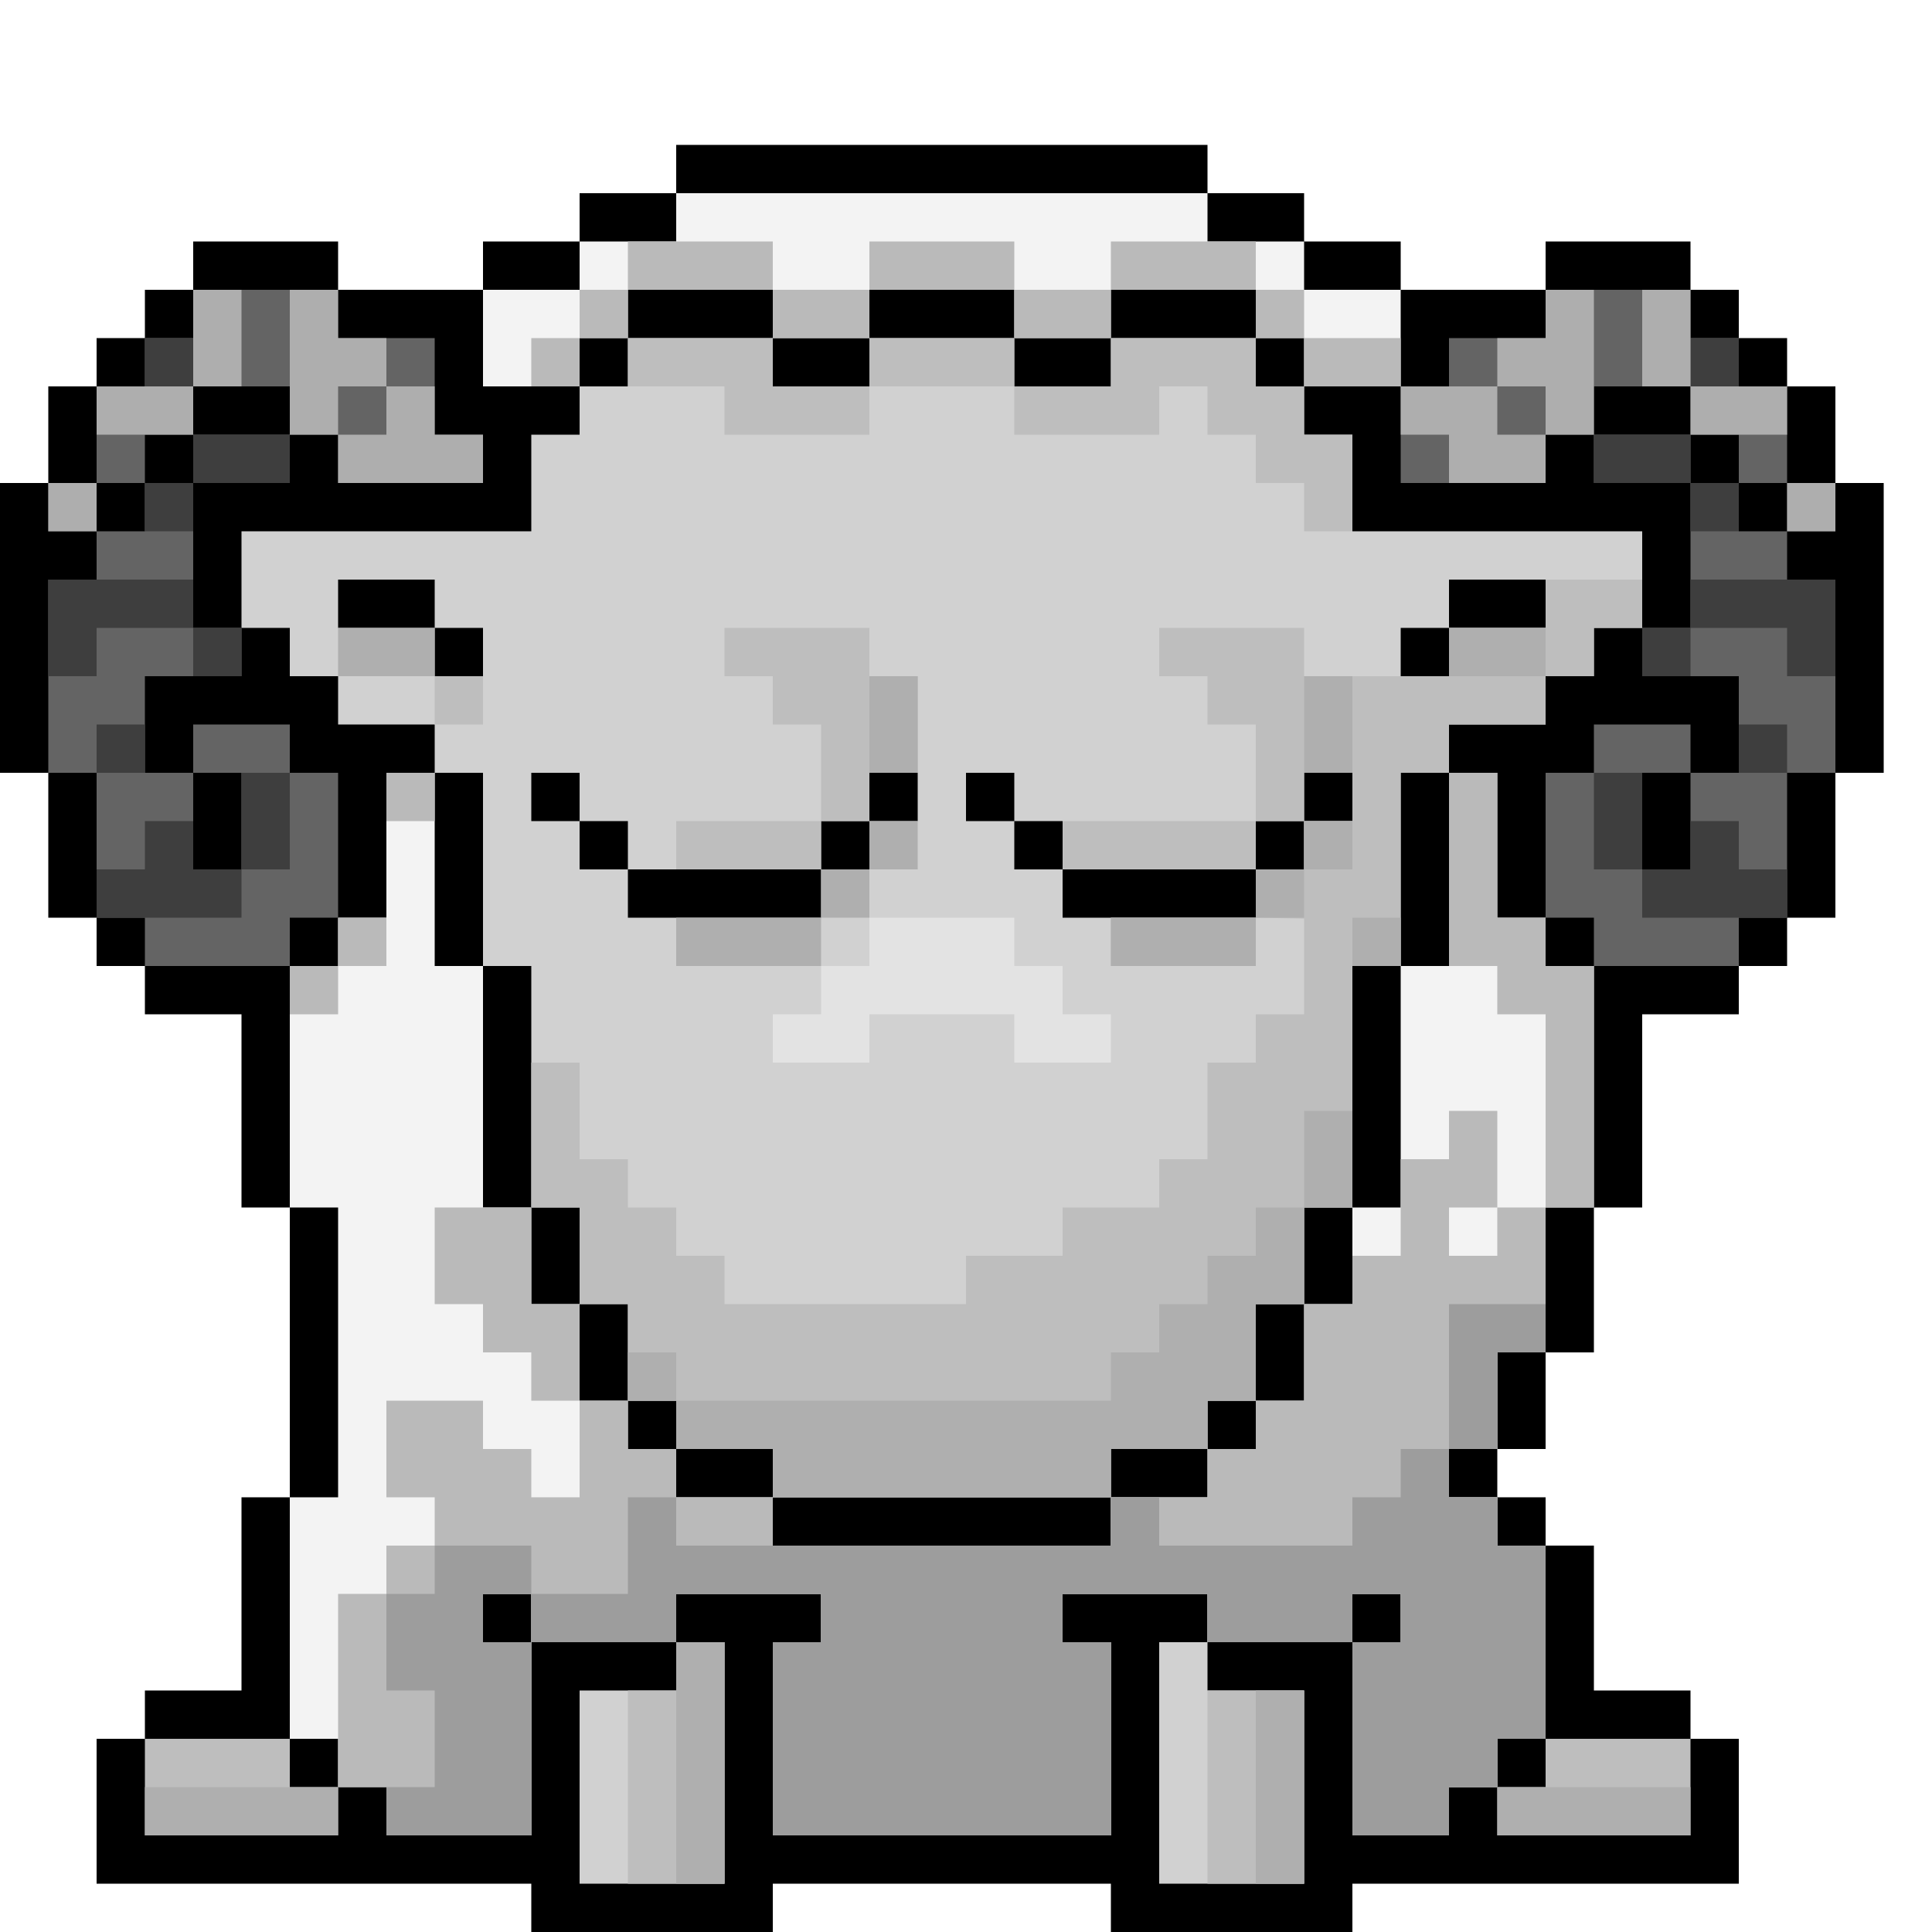
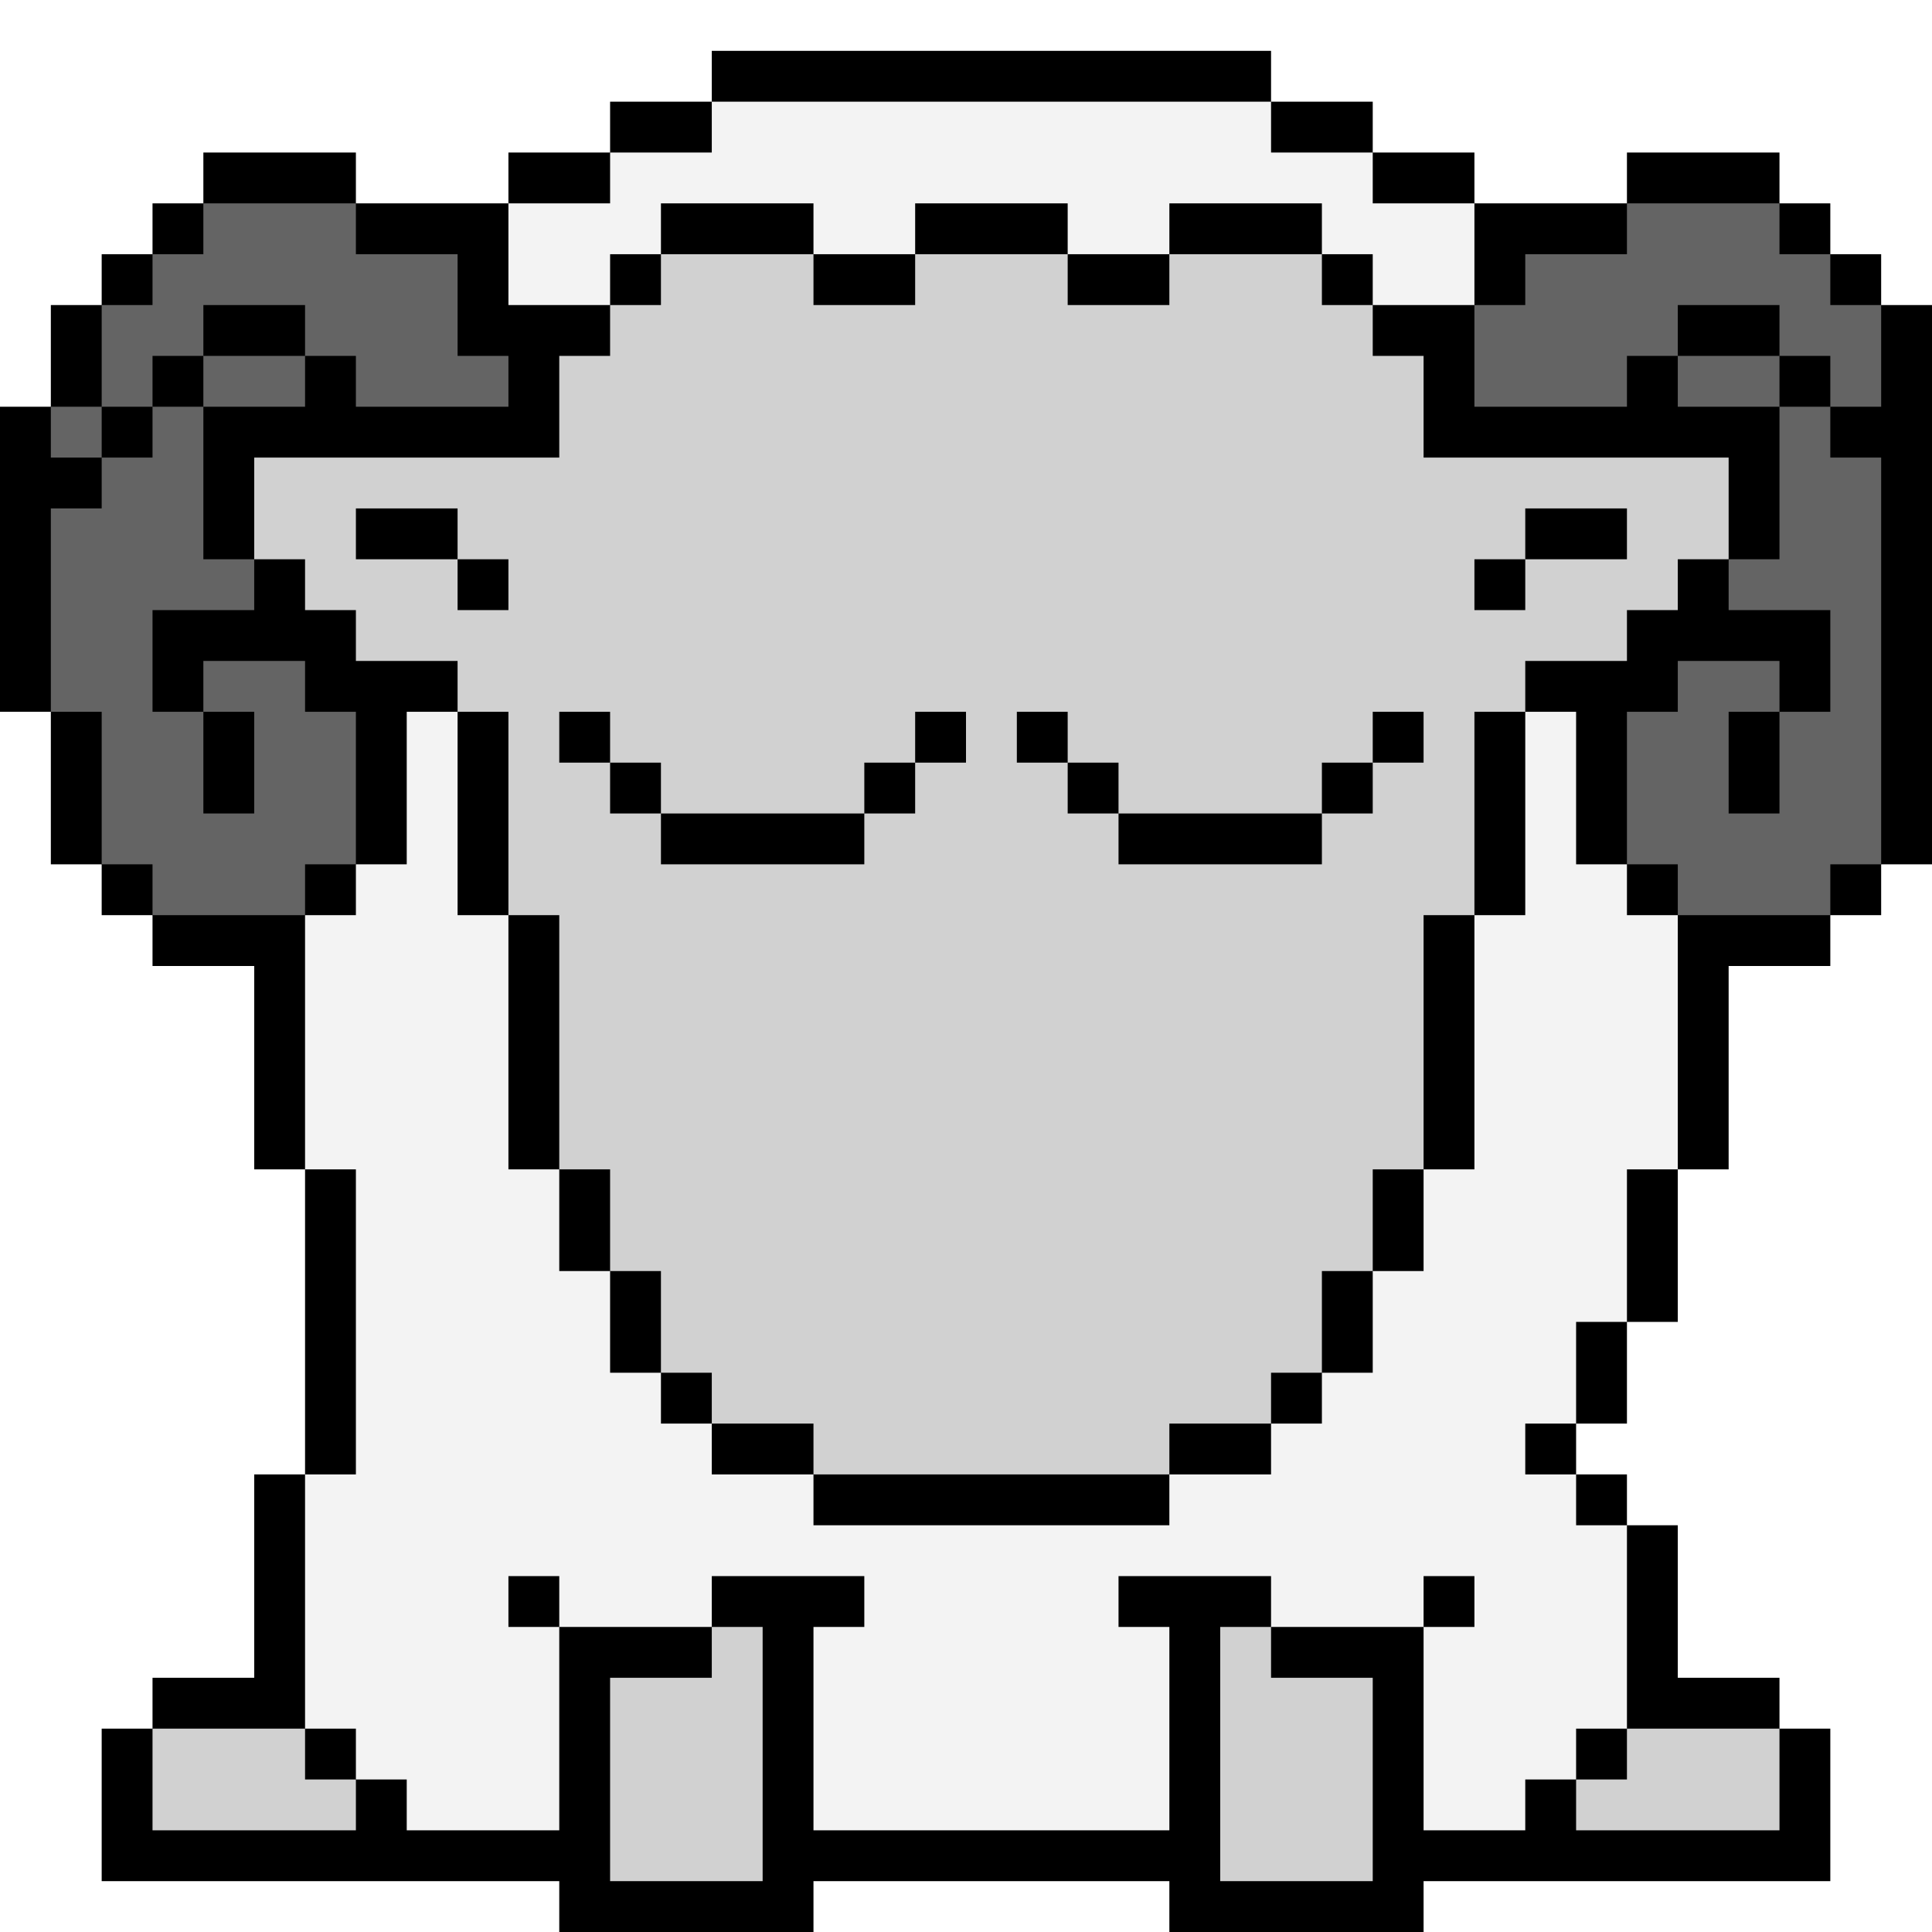
- <svg xmlns="http://www.w3.org/2000/svg" xml:space="preserve" viewBox="0 0 40 40">
+ <svg xmlns="http://www.w3.org/2000/svg" xml:space="preserve" viewBox="0 0 38 38">
  <g fill-rule="evenodd">
-     <path d="M0 16v-6h1V8h1V7h1V6h1V5h3v1h3V5h2V4h2V3h11v1h2v1h2v1h3V5h3v1h1v1h1v1h1v2h1v6h-1v3h-1v1h-1v1h-2v4h-1v3h-1v2h-1v1h1v1h1v3h2v1h1v3h-8v1h-5v-1h-7v1h-5v-1H2v-3h1v-1h2v-4h1v-6H5v-4H3v-1H2v-1H1v-3z" />
-     <path fill="#f3f3f3" d="M6 36v-5h1v-6H6v-5h1v-1h1v-3h1v4h1v5h1v2h1v2h1v1h1v1h2v1h7v-1h2v-1h1v-1h1v-2h1v-2h1v-5h1v-4h1v3h1v1h1v5h-1v3h-1v2h-1v1h1v1h1v4h-1v1h-1v1h-2v-4h1v-1h-1v1h-3v-1h-3v1h1v4h-7v-4h1v-1h-3v1h-3v-1h-1v1h1v4H8v-1H7v-1zm4-28V6h2V5h2V4h11v1h2v1h2v2h-2V7h-1V6h-3v1h-2V6h-3v1h-2V6h-3v1h-1v1z" />
-     <path fill="#bababa" d="M7 37v-4h1v-1h1v-1H8v-2h2v1h1v1h1v-2h-1v-1h-1v-1H9v-2h2v2h1v2h1v1h1v1h2v1h7v-1h2v-1h1v-1h1v-2h1v-1h1v-2h1v-1h1v2h-1v1h1v-1h1v-4h-1v-1h-1v-4h1v3h1v1h1v5h-1v3h-1v2h-1v1h1v1h1v4h-1v1h-1v1h-2v-4h1v-1h-1v1h-3v-1h-3v1h1v4h-7v-4h1v-1h-3v1h-3v-1h-1v1h1v4H8v-1zM6 21v-1h1v-1h1v1H7v1zm2-4v-1h1v1zm3-9V7h1V6h1V5h3v1h2V5h3v1h2V5h3v1h1v1h2v1h-2V7h-1V6h-3v1h-2V6h-3v1h-2V6h-3v1h-1v1z" />
-     <path fill="#9d9d9d" d="M8 38v-1h1v-2H8v-2h1v-1h2v1h2v-2h1v1h9v-1h1v1h4v-1h1v-1h1v-3h2v1h-1v2h-1v1h1v1h1v4h-1v1h-1v1h-2v-4h1v-1h-1v1h-3v-1h-3v1h1v4h-7v-4h1v-1h-3v1h-3v-1h-1v1h1v4z" />
-     <path fill="#d1d1d1" d="M13 7v1h-1v1h-1v2H5v2h1v1h1v1h2v1h1v4h1v5h1v2h1v2h1v1h2v1h7v-1h2v-1h1v-2h1v-2h1v-5h1v-4h1v-1h2v-1h1v-1h1v-2h-6V9h-1V8h-1V7h-3v1h-2V7h-3v1h-2V7Zm-6 5h2v1h1v1H9v-1H7Zm23 0h2v1h-2v1h-1v-1h1zm-19 4h1v1h1v1h4v-1h1v-1h1v1h-1v1h-1v1h-4v-1h-1v-1h-1zm9 0h1v1h1v1h4v-1h1v-1h1v1h-1v1h-1v1h-4v-1h-1v-1h-1zm-8 23v-4h2v-1h1v5zm12 0v-5h1v1h2v4z" />
-     <path fill="#bebebe" d="M13 8V7h3v1h2V7h3v1h2V7h3v1h1v1h1v2h-1v-1h-1V9h-1V8h-1v1h-3V8h-3v1h-3V8Zm-4 7v-1h1v1zm2 10v-3h1v2h1v1h1v1h1v1h5v-1h2v-1h2v-1h1v-2h1v-1h1v-1.982L26 19v1h-3v-1h3v-1h1v-1h1v-1h-1v1h-1v1h-4v-1h4v-2h-1v-1h-1v-1h3v1h3v-1h2v-1h2v1h-1v1h-1v1h-2v1h-1v4h-1v5h-1v2h-1v2h-1v1h-2v1h-7v-1h-2v-1h-1v-2h-1v-2zM3 38v-2h3v1h1v1zm10 1v-4h1v-1h1v5zm12 0v-4h2v4zm6-1v-1h1v-1h3v2z" />
-     <path fill="#bebebe" d="M14 18v-1h3v-2h-1v-1h-1v-1h3v1h1v2h-1v1h-1v1z" />
-     <path fill="#afafaf" d="M7 14v-1h2v1zm23 0v-1h2v1zm-2 6v-1h1v1zm-15 9v-1h1v1h9v-1h1v-1h1v-1h1v-1h1v-2h1v2h-1v2h-1v2h-1v1h-2v1h-7v-1h-2v-1zM3 38v-1h4v1zm11 1v-5h1v5zm12 0v-4h1v4zm5-1v-1h4v1zM14 20h3v-1h1v-1h1v-1h-1v1h-1v1h-3zm9 0v-1h3v-1h1v-1h1v1h-1v1h-1v1zm4-4v-2h1v2zm-8 0v-2h-1v2z" />
-     <path fill="#e3e3e3" d="M16 22v-1h1v-1h1v-1h3v1h1v1h1v1h-2v-1h-3v1z" />
-     <path fill="#646464" d="M2 19v-3H1v-4h1v-1h1v-1h1V9h2V8H4v1H3v1H2v1H1v-1h1V8h1V7h1V6h3v1h2v2h1v1H7V9H6v1H4v3h1v1H3v2h1v2h1v-2H4v-1h2v1h1v3H6v1H3v-1z" />
-     <path fill="#3e3e3e" d="M2 19v-1h1v-1h1v1h1v-2h1v2H5v1zm0-3v-1h1v1zm-1-2v-2h3v1h1v1H4v-1H2v1zm2-3v-1h1V9h2v1H4v1zm0-3V7h1v1z" />
-     <path fill="#aeaeae" d="M1 11v-1h1v1zm1-2V8h2V6h1v2H4v1zm4 0V6h1v1h1v1h1v1h1v1H7V9h1V8H7v1z" />
-     <path fill="#646464" d="M32 19v-3h1v-1h2v1h-1v2h1v-2h1v-2h-2v-1h1v-3h-2V9h2v1h1V9h-1V8h-2v1h-1v1h-3V8h1V7h2V6h3v1h1v1h1v2h1v1h-1v-1h-1v1h1v1h1v4h-1v3h-1v1h-3v-1z" />
-     <path fill="#3e3e3e" d="M33 18v-2h1v2h1v-1h1v1h1v1h-3v-1zm3-2v-1h1v1zm-2-2v-1h1v-1h3v2h-1v-1h-2v1zm1-3v-1h-2V9h2v1h1v1zm0-3V7h1v1z" />
-     <path fill="#aeaeae" d="M29 9V8h2V7h1V6h1v3h-1V8h-1v1h1v1h-2V9Zm5-1V6h1v2h2v1h-2V8Zm3 3v-1h1v1z" />
+     <path d="M0 14V8h1V6h1V5h1V4h1V3h3v1h3V3h2V2h2V1h11v1h2v1h2v1h3V3h3v1h1v1h1v1h1v11h-1v1h-1v1h-2v4h-1v3h-1v2h-1v1h1v1h1v3h2v1h1v3h-8v1h-5v-1h-7v1h-5v-1H2v-3h1v-1h2v-4h1v-6H5v-4H3v-1H2v-1H1v-3z" />
+     <path fill="#f3f3f3" d="M6 34v-5h1v-6H6v-5h1v-1h1v-3h1v4h1v5h1v2h1v2h1v1h1v1h2v1h7v-1h2v-1h1v-1h1v-2h1v-2h1v-5h1v-4h1v3h1v1h1v5h-1v3h-1v2h-1v1h1v1h1v4h-1v1h-1v1h-2v-4h1v-1h-1v1h-3v-1h-3v1h1v4h-7v-4h1v-1h-3v1h-3v-1h-1v1h1v4H8v-1H7v-1Zm4-28V4h2V3h2V2h11v1h2v1h2v2h-2V5h-1V4h-3v1h-2V4h-3v1h-2V4h-3v1h-1v1z" />
+     <path fill="#d1d1d1" d="M13 5v1h-1v1h-1v2H5v2h1v1h1v1h2v1h1v4h1v5h1v2h1v2h1v1h2v1h7v-1h2v-1h1v-2h1v-2h1v-5h1v-4h1v-1h2v-1h1v-1h1V9h-6V7h-1V6h-1V5h-3v1h-2V5h-3v1h-2V5Zm-6 5h2v1h1v1H9v-1H7Zm23 0h2v1h-2v1h-1v-1h1zm-19 4h1v1h1v1h4v-1h1v-1h1v1h-1v1h-1v1h-4v-1h-1v-1h-1zm9 0h1v1h1v1h4v-1h1v-1h1v1h-1v1h-1v1h-4v-1h-1v-1h-1zm-8 23v-4h2v-1h1v5zm12 0v-5h1v1h2v4z" />
+     <path fill="#646464" d="M2 17v-3H1v-4h1V9h1V8h1V7h2V6H4v1H3v1H2v1H1V8h1V6h1V5h1V4h3v1h2v2h1v1H7V7H6v1H4v3h1v1H3v2h1v2h1v-2H4v-1h2v1h1v3H6v1H3v-1zm30 0v-3h1v-1h2v1h-1v2h1v-2h1v-2h-2v-1h1V8h-2V7h2v1h1V7h-1V6h-2v1h-1v1h-3V6h1V5h2V4h3v1h1v1h1v2h-1v1h1v8h-1v1h-3v-1z" />
+     <path fill="#d1d1d1" d="M3 36v-2h3v1h1v1zm28 0v-1h1v-1h3v2z" />
  </g>
</svg>
